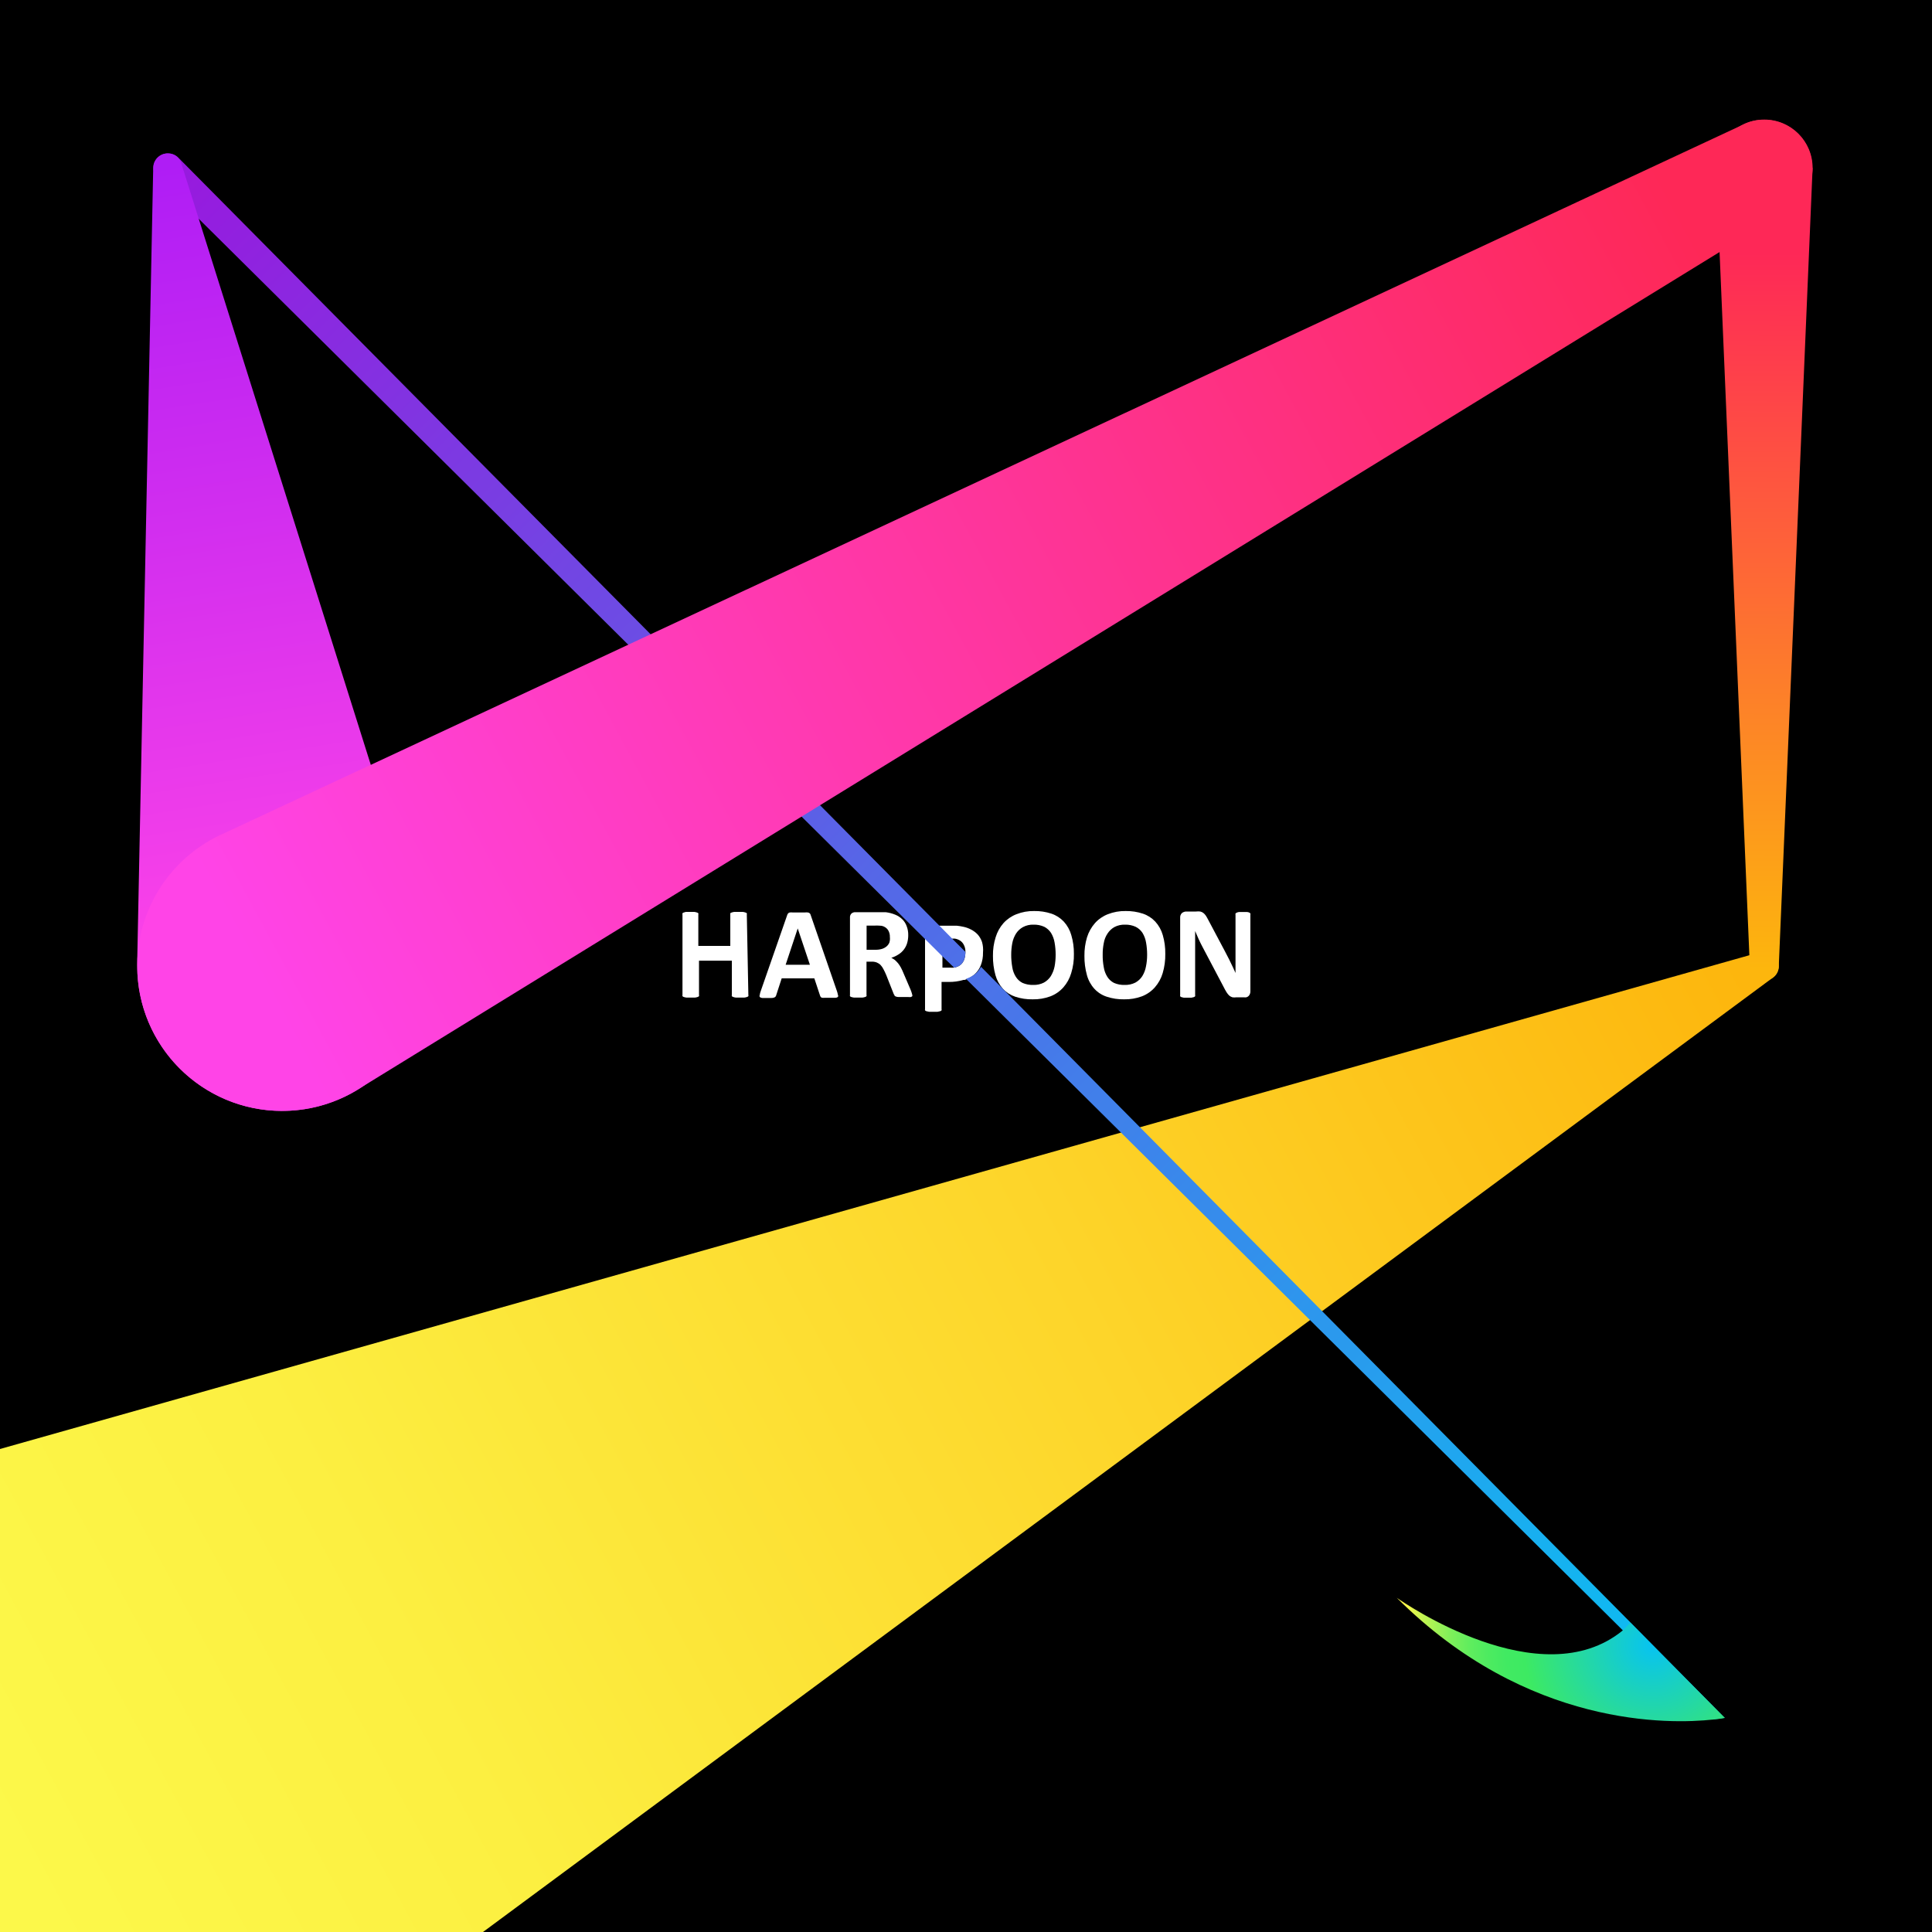
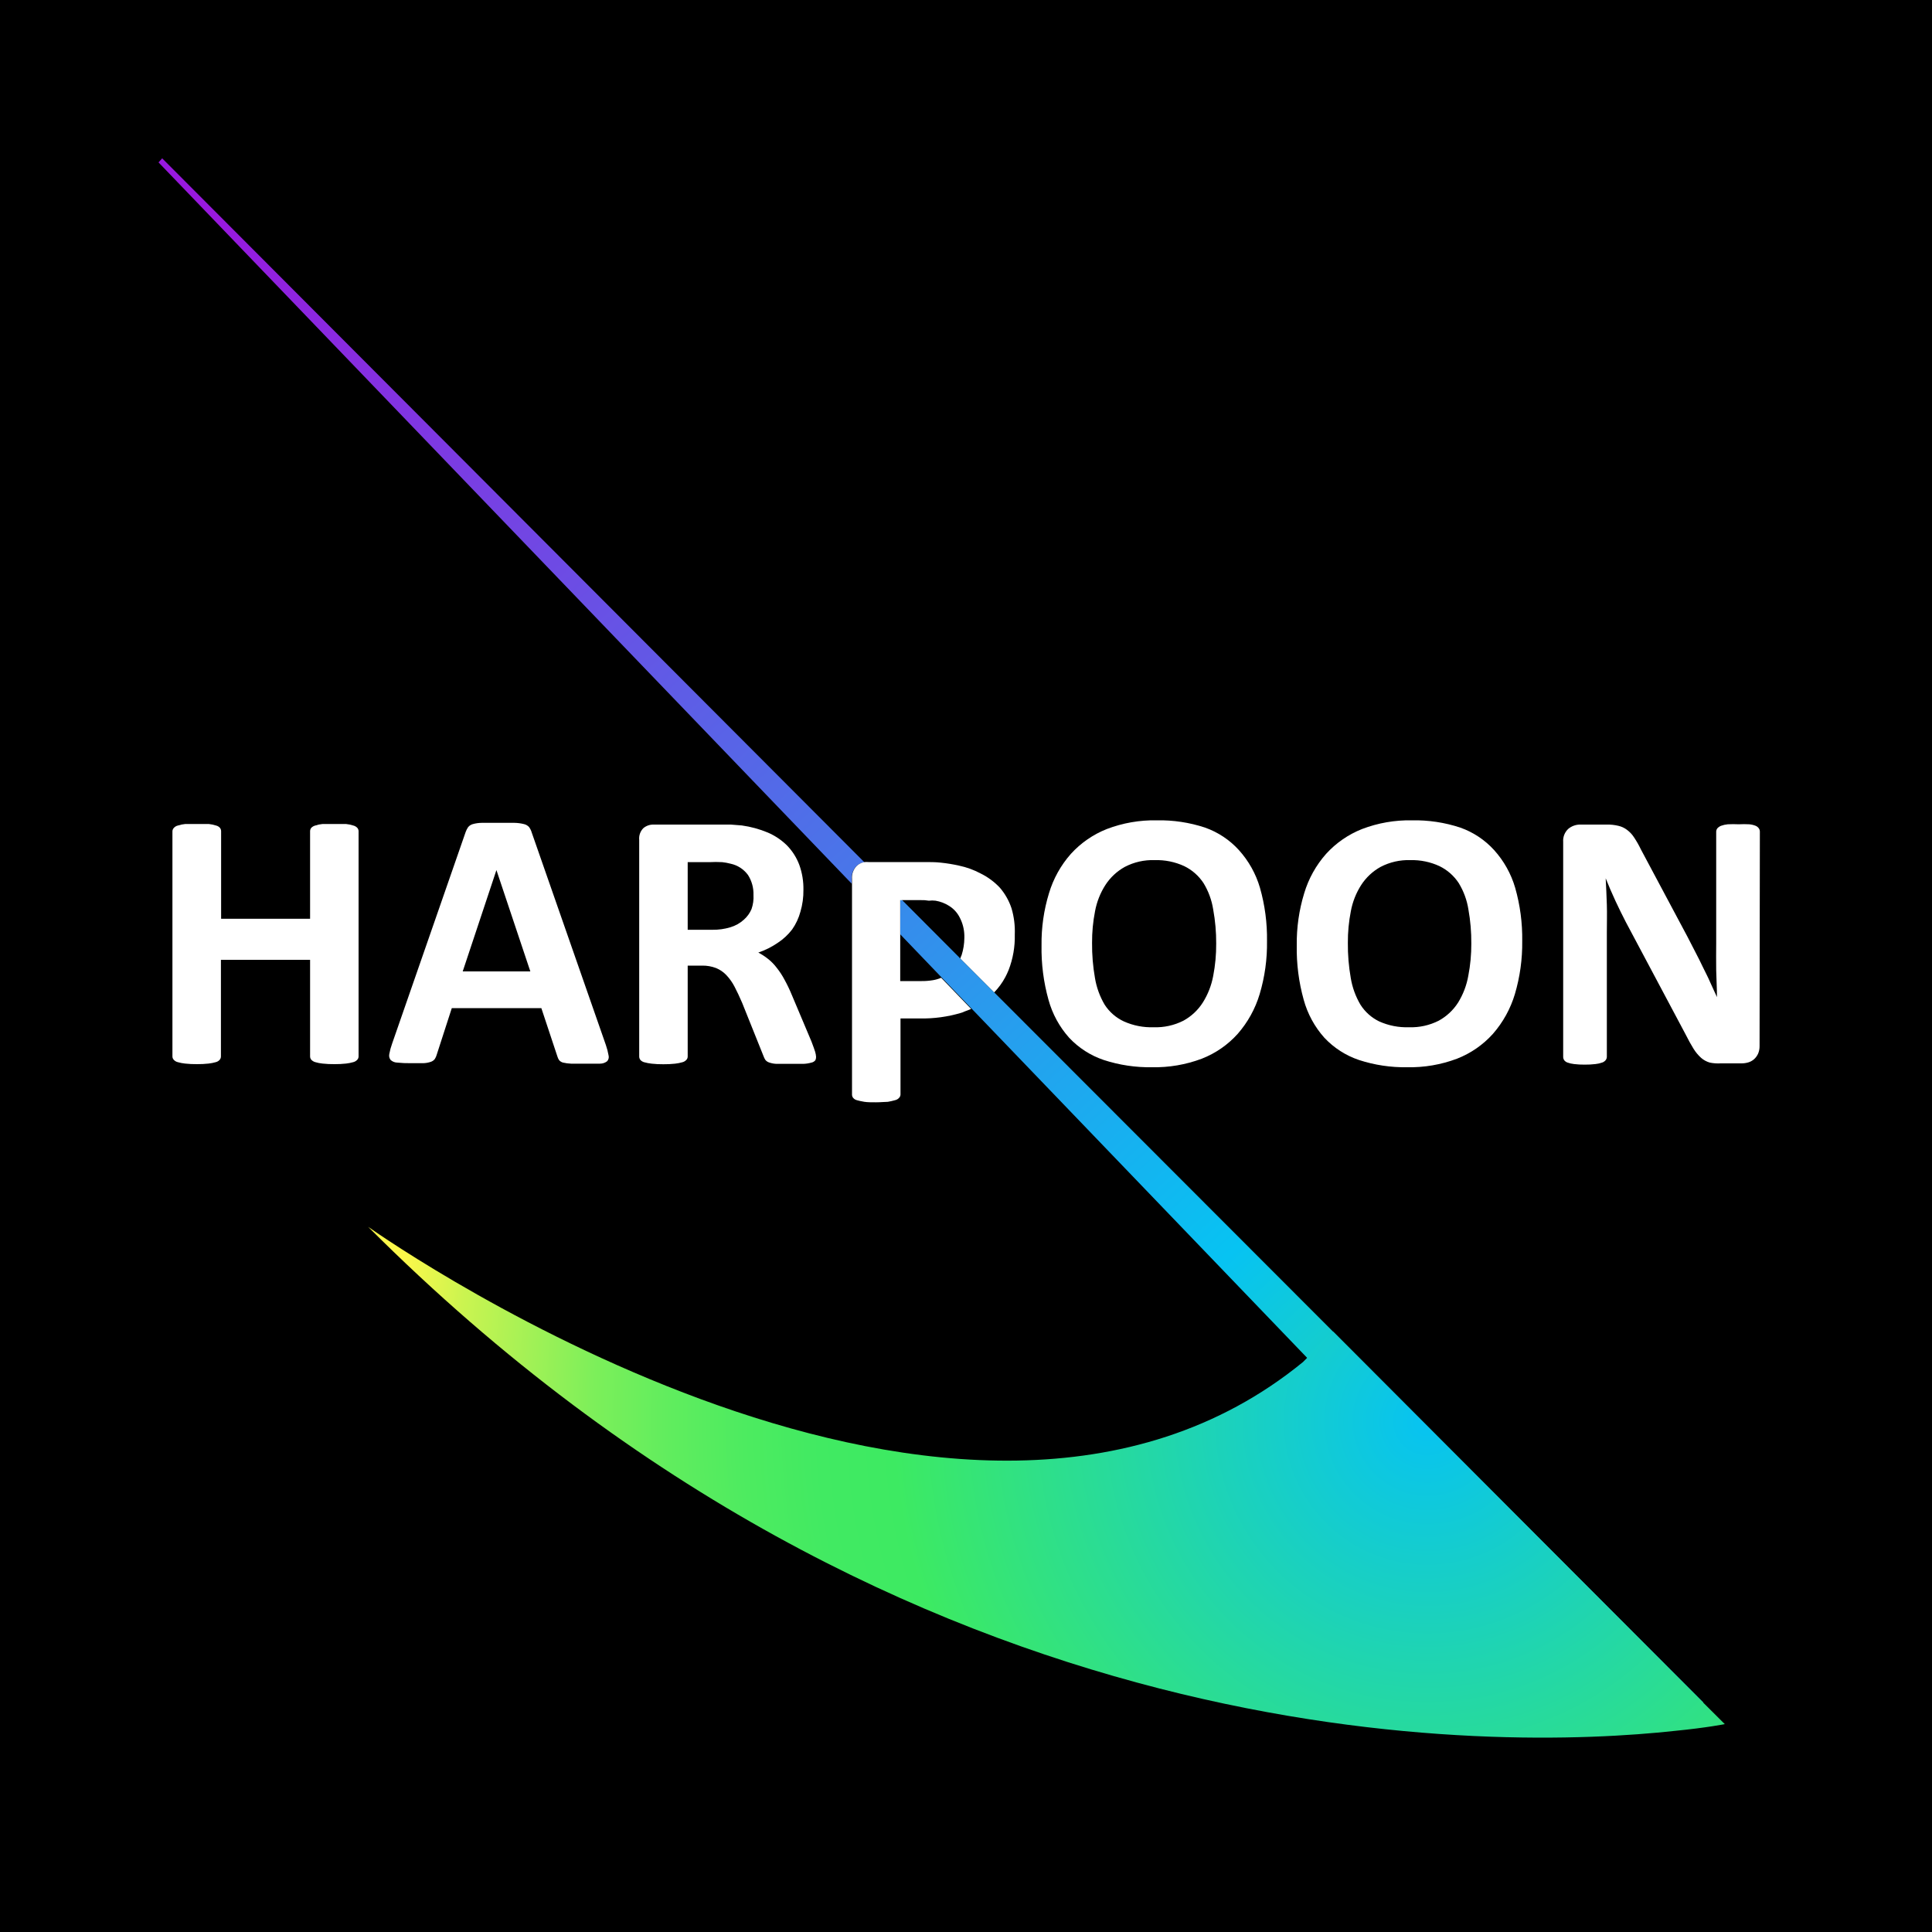
- <svg xmlns="http://www.w3.org/2000/svg" xmlns:xlink="http://www.w3.org/1999/xlink" id="Layer_3" data-name="Layer 3" viewBox="0 0 200 200">
+ <svg xmlns="http://www.w3.org/2000/svg" viewBox="0 0 200 200">
  <defs>
-     <style>.cls-1{fill:url(#linear-gradient);}.cls-2{fill:url(#linear-gradient-2);}.cls-3{fill:#fff;}.cls-4{fill:url(#linear-gradient-3);}.cls-5{fill:url(#linear-gradient-4);}.cls-6{fill:url(#linear-gradient-5);}.cls-7{fill:url(#linear-gradient-6);}.cls-8{fill:url(#radial-gradient);}</style>
-     <linearGradient id="linear-gradient" x1="-0.81" y1="188.92" x2="176.55" y2="93.26" gradientUnits="userSpaceOnUse">
-       <stop offset="0" stop-color="#fcf84a" />
-       <stop offset="0.23" stop-color="#fcef41" />
-       <stop offset="0.62" stop-color="#fdd52a" />
-       <stop offset="1" stop-color="#fdb60d" />
-     </linearGradient>
-     <linearGradient id="linear-gradient-2" x1="182.64" y1="17.89" x2="182.25" y2="100.36" gradientUnits="userSpaceOnUse">
-       <stop offset="0.1" stop-color="#fe2857" />
-       <stop offset="1" stop-color="#fdb60d" />
-     </linearGradient>
-     <linearGradient id="linear-gradient-3" x1="16.97" y1="16.98" x2="177.65" y2="178.09" gradientUnits="userSpaceOnUse">
+     <style>.cls-1{fill:url(#linear-gradient);}.cls-2{fill:url(#linear-gradient-2);}.cls-3{fill:#fff;}.cls-4{fill:url(#radial-gradient);}</style>
+     <linearGradient id="linear-gradient" x1="24.01" y1="21.56" x2="140.44" y2="148.2" gradientUnits="userSpaceOnUse">
      <stop offset="0" stop-color="#9819de" />
      <stop offset="1" stop-color="#07c3f2" />
    </linearGradient>
-     <linearGradient id="linear-gradient-4" x1="17.09" y1="16.87" x2="177.77" y2="177.97" xlink:href="#linear-gradient-3" />
-     <linearGradient id="linear-gradient-5" x1="16.23" y1="17.25" x2="29.34" y2="100.82" gradientUnits="userSpaceOnUse">
-       <stop offset="0" stop-color="#af1df5" />
-       <stop offset="1" stop-color="#ff44e7" />
+     <linearGradient id="linear-gradient-2" x1="26.79" y1="19.04" x2="143.19" y2="145.65" gradientUnits="userSpaceOnUse">
+       <stop offset="0" stop-color="#9819de" />
+       <stop offset="0.87" stop-color="#07c3f2" />
+       <stop offset="0.95" stop-color="#14cdce" />
    </linearGradient>
-     <linearGradient id="linear-gradient-6" x1="173.9" y1="21.8" x2="26.83" y2="101.29" gradientUnits="userSpaceOnUse">
-       <stop offset="0" stop-color="#fe2857" />
-       <stop offset="1" stop-color="#ff44e7" />
-     </linearGradient>
-     <radialGradient id="radial-gradient" cx="171.11" cy="170.26" r="26.74" gradientUnits="userSpaceOnUse">
+     <radialGradient id="radial-gradient" cx="147.77" cy="147.11" r="110.58" gradientUnits="userSpaceOnUse">
      <stop offset="0" stop-color="#07c3f2" />
      <stop offset="0.5" stop-color="#3dea62" />
      <stop offset="0.57" stop-color="#41ea62" />
      <stop offset="0.64" stop-color="#4deb60" />
      <stop offset="0.71" stop-color="#60ed5e" />
      <stop offset="0.78" stop-color="#7cef5a" />
      <stop offset="0.84" stop-color="#a0f156" />
      <stop offset="0.91" stop-color="#cbf450" />
      <stop offset="0.97" stop-color="#fcf84a" />
    </radialGradient>
  </defs>
-   <rect id="BG" width="200" height="200" />
-   <path class="cls-1" d="M184.14,100a1.47,1.47,0,0,1-.66,1.24L50,200H0V150L182.14,98.59a1.39,1.39,0,0,1,.5-.09A1.5,1.5,0,0,1,184.14,100Z" />
-   <path class="cls-2" d="M187.64,17.38,184.14,100a1.5,1.5,0,0,1-3,0l-3.5-82.62a5,5,0,1,1,10,0Z" />
-   <g id="Harpoon">
-     <path class="cls-3" d="M77.47,103a.17.17,0,0,1,0,.12.27.27,0,0,1-.15.09,1.22,1.22,0,0,1-.27.06l-.43,0-.44,0a1.1,1.1,0,0,1-.27-.06.27.27,0,0,1-.15-.09.16.16,0,0,1,0-.12V99.45H72.36V103a.16.16,0,0,1,0,.12.27.27,0,0,1-.15.09,1.22,1.22,0,0,1-.27.06l-.44,0-.43,0a1.33,1.33,0,0,1-.28-.06.24.24,0,0,1-.14-.09.17.17,0,0,1,0-.12V94.67a.21.21,0,0,1,0-.13.3.3,0,0,1,.14-.08A1.33,1.33,0,0,1,71,94.4l.43,0,.44,0a1.22,1.22,0,0,1,.27.06.35.35,0,0,1,.15.08.2.2,0,0,1,0,.13v3.25h3.31V94.67a.2.2,0,0,1,0-.13.35.35,0,0,1,.15-.08,1.1,1.1,0,0,1,.27-.06l.44,0,.43,0a1.22,1.22,0,0,1,.27.06.35.35,0,0,1,.15.08.21.21,0,0,1,0,.13Z" />
-     <path class="cls-3" d="M86.64,102.6a2.23,2.23,0,0,1,.1.39.21.21,0,0,1,0,.21.43.43,0,0,1-.27.09l-.53,0h-.54a1.68,1.68,0,0,1-.3,0,.24.24,0,0,1-.14-.09.37.37,0,0,1-.07-.14l-.59-1.78H80.92L80.36,103a.39.39,0,0,1-.07.16.3.3,0,0,1-.14.1.7.7,0,0,1-.28.05l-.48,0-.49,0a.45.45,0,0,1-.25-.1.26.26,0,0,1,0-.22,1.59,1.59,0,0,1,.1-.39l2.73-7.84a.67.67,0,0,1,.09-.19.33.33,0,0,1,.18-.11,1.28,1.28,0,0,1,.33,0h1.2a1.49,1.49,0,0,1,.37,0,.35.35,0,0,1,.2.11.69.69,0,0,1,.09.21Zm-4.06-6.49h0l-1.25,3.76h2.51Z" />
-     <path class="cls-3" d="M94.44,103a.21.21,0,0,1,0,.12s-.06.06-.13.09a1.08,1.08,0,0,1-.3,0l-.54,0-.46,0a.68.68,0,0,1-.27-.05.28.28,0,0,1-.14-.09s0-.09-.07-.14l-.79-2c-.09-.22-.19-.42-.28-.59a1.88,1.88,0,0,0-.3-.44,1.16,1.16,0,0,0-.39-.26,1.33,1.33,0,0,0-.51-.09h-.56V103a.16.16,0,0,1,0,.12.27.27,0,0,1-.15.09,1.37,1.37,0,0,1-.27.06l-.44,0-.43,0a1.33,1.33,0,0,1-.28-.06.21.21,0,0,1-.14-.09.16.16,0,0,1,0-.12V95a.53.53,0,0,1,.15-.43.56.56,0,0,1,.38-.14H90.7l.57,0c.15,0,.29,0,.41,0a3.74,3.74,0,0,1,1,.26,2.21,2.21,0,0,1,.73.48,1.87,1.87,0,0,1,.45.71,2.45,2.45,0,0,1,.16.93,2.88,2.88,0,0,1-.11.81A2.08,2.08,0,0,1,93,98.81a2.88,2.88,0,0,1-.73.34,2.85,2.85,0,0,1,.37.23,3.58,3.58,0,0,1,.33.34,3,3,0,0,1,.29.44,5.85,5.85,0,0,1,.26.56l.75,1.75a2.86,2.86,0,0,1,.13.38A.54.54,0,0,1,94.44,103Zm-2.32-6a1.28,1.28,0,0,0-.2-.74,1.06,1.06,0,0,0-.65-.42L91,95.82a3.11,3.11,0,0,0-.48,0h-.81v2.5h.92a2.22,2.22,0,0,0,.67-.09,1.38,1.38,0,0,0,.48-.26,1.06,1.06,0,0,0,.29-.4A1.42,1.42,0,0,0,92.12,97Z" />
-     <path class="cls-3" d="M120.63,98.74a6.61,6.61,0,0,1-.27,2,3.88,3.88,0,0,1-.81,1.47,3.44,3.44,0,0,1-1.34.93,5,5,0,0,1-1.84.31,5.41,5.41,0,0,1-1.8-.27,3,3,0,0,1-1.28-.82,3.43,3.43,0,0,1-.77-1.41,7.08,7.08,0,0,1-.26-2,6.38,6.38,0,0,1,.27-1.93,4.08,4.08,0,0,1,.82-1.46,3.49,3.49,0,0,1,1.33-.92,4.81,4.81,0,0,1,1.85-.33,5.41,5.41,0,0,1,1.78.27,3.11,3.11,0,0,1,1.28.82,3.47,3.47,0,0,1,.78,1.4A6.58,6.58,0,0,1,120.63,98.74Zm-1.88.1a7,7,0,0,0-.11-1.27,2.78,2.78,0,0,0-.37-1,1.8,1.8,0,0,0-.71-.63,2.49,2.49,0,0,0-1.09-.22,2.22,2.22,0,0,0-1.11.25,2.07,2.07,0,0,0-.71.67,2.54,2.54,0,0,0-.39,1,5.63,5.63,0,0,0-.11,1.18,6.43,6.43,0,0,0,.11,1.3,2.59,2.59,0,0,0,.37,1,1.75,1.75,0,0,0,.69.63,2.54,2.54,0,0,0,1.1.21,2.31,2.31,0,0,0,1.11-.24,2,2,0,0,0,.72-.67,2.88,2.88,0,0,0,.38-1A5.81,5.81,0,0,0,118.75,98.84Z" />
-     <path class="cls-3" d="M129.44,102.64a.64.64,0,0,1-.06.28.48.48,0,0,1-.14.2.48.48,0,0,1-.22.12.78.78,0,0,1-.26,0H128a1.34,1.34,0,0,1-.42,0,.9.9,0,0,1-.32-.17,1.64,1.64,0,0,1-.28-.34,6.38,6.38,0,0,1-.31-.56L124.47,98c-.13-.24-.26-.51-.39-.79s-.25-.56-.36-.83h0c0,.33,0,.65,0,1s0,.66,0,1V103a.28.28,0,0,1,0,.13.33.33,0,0,1-.13.09l-.25.06-.41,0-.39,0-.25-.06a.24.24,0,0,1-.12-.09.28.28,0,0,1,0-.13v-8a.62.62,0,0,1,.18-.48.73.73,0,0,1,.46-.16h1a1.84,1.84,0,0,1,.44,0,.87.87,0,0,1,.31.14,1.27,1.27,0,0,1,.27.29c.08.12.16.27.25.44l1.72,3.24.3.58c.1.18.19.37.28.56l.27.56c.09.18.17.37.25.55h0c0-.32,0-.65,0-1s0-.68,0-1V94.69a.16.16,0,0,1,0-.12.32.32,0,0,1,.14-.1.7.7,0,0,1,.25-.06l.4,0,.39,0a.7.7,0,0,1,.25.06.27.27,0,0,1,.11.1.16.16,0,0,1,0,.12Z" />
-     <path class="cls-3" d="M101.66,97.52a2.27,2.27,0,0,0-.43-.76,2.49,2.49,0,0,0-.7-.53,3,3,0,0,0-.8-.29,5.55,5.55,0,0,0-.68-.11l-.6,0H96.37a.58.58,0,0,0-.44.16.61.61,0,0,0-.17.48v8a.17.17,0,0,0,0,.12.24.24,0,0,0,.14.09l.28.06.43,0,.44,0,.27-.06a.27.27,0,0,0,.15-.09.18.18,0,0,0,0-.12v-2.82h.73a5,5,0,0,0,1.53-.21l.13,0a3,3,0,0,0,1-.55,2.51,2.51,0,0,0,.55-.7l.12-.26a3.45,3.45,0,0,0,.23-1.32A3,3,0,0,0,101.66,97.52Zm-1.72,1.11a2.19,2.19,0,0,1-.1.63,1.44,1.44,0,0,1-.28.5,1.19,1.19,0,0,1-.48.32,1.4,1.4,0,0,1-.31.09,2.54,2.54,0,0,1-.41,0h-.8v-3h.76a1.51,1.51,0,0,1,.3,0,1,1,0,0,1,.25,0,1.39,1.39,0,0,1,.5.19,1.08,1.08,0,0,1,.4.44,1.51,1.51,0,0,1,.17.68Z" />
-     <path class="cls-3" d="M111.17,98.74a6.29,6.29,0,0,1-.28,2,3.88,3.88,0,0,1-.81,1.47,3.44,3.44,0,0,1-1.34.93,5,5,0,0,1-1.84.31,5.41,5.41,0,0,1-1.8-.27,3.11,3.11,0,0,1-1.28-.82,3.55,3.55,0,0,1-.77-1.41,7.08,7.08,0,0,1-.26-2,6.08,6.08,0,0,1,.28-1.93,3.92,3.92,0,0,1,.81-1.46,3.53,3.53,0,0,1,1.34-.92,4.76,4.76,0,0,1,1.84-.33,5.37,5.37,0,0,1,1.78.27,3.11,3.11,0,0,1,1.28.82,3.47,3.47,0,0,1,.78,1.4A6.56,6.56,0,0,1,111.17,98.74Zm-1.89.1a7,7,0,0,0-.11-1.27,2.78,2.78,0,0,0-.37-1,1.85,1.85,0,0,0-.7-.63,2.53,2.53,0,0,0-1.1-.22,2.16,2.16,0,0,0-1.1.25,2,2,0,0,0-.72.67,2.9,2.9,0,0,0-.39,1,6.39,6.39,0,0,0-.11,1.18,7.25,7.25,0,0,0,.11,1.3,2.59,2.59,0,0,0,.37,1,1.75,1.75,0,0,0,.69.63,2.59,2.59,0,0,0,1.11.21,2.27,2.27,0,0,0,1.1-.24,2,2,0,0,0,.72-.67,3.11,3.11,0,0,0,.39-1A6.61,6.61,0,0,0,109.28,98.84Z" />
+   <g id="Layer_3_copy_2" data-name="Layer 3 copy 2">
+     <rect id="BG" width="200" height="200" />
+     <path class="cls-1" d="M16.79,16.39,89.48,89.26a1.5,1.5,0,0,0-.84.42A1.73,1.73,0,0,0,88.17,91v.48L16.41,16.81Z" />
+     <polygon class="cls-2" points="176.35 176.26 168.37 174.97 135.32 140.57 100.54 104.37 97.44 101.15 93.19 96.72 93.19 93.11 93.32 93.11 99.42 99.23 102.92 102.73 138.02 137.87 176.06 175.97 176.35 176.26" />
+     <path class="cls-3" d="M105.05,96.74a9.51,9.51,0,0,1-.64,3.68c-.11.26-.22.51-.34.73a7,7,0,0,1-1.15,1.58l-3.5-3.5c0-.12.09-.24.13-.37a6,6,0,0,0,.28-1.76v-.25A4.21,4.21,0,0,0,99.36,95a3,3,0,0,0-1.12-1.23,3.77,3.77,0,0,0-1.39-.53,2.7,2.7,0,0,0-.7,0,4,4,0,0,0-.84-.06H93.19v8.38h2.23a6.71,6.71,0,0,0,1.15-.09,3.75,3.75,0,0,0,.86-.25h0l3.1,3.22c-.22.1-.45.19-.68.27a1.69,1.69,0,0,1-.36.14,14,14,0,0,1-4.27.58h-2v7.87a.51.51,0,0,1-.14.34.77.77,0,0,1-.42.25,6.9,6.9,0,0,1-.75.17c-.31,0-.73.05-1.23.05s-.86,0-1.2-.05-.58-.12-.78-.17a.72.72,0,0,1-.39-.25.53.53,0,0,1-.11-.34V91a1.73,1.73,0,0,1,.47-1.34,1.5,1.5,0,0,1,.84-.42,2.38,2.38,0,0,1,.39,0h5.8c.59,0,1.15,0,1.68.06a16.08,16.08,0,0,1,1.9.31,8.38,8.38,0,0,1,2.23.81,6.89,6.89,0,0,1,2,1.48,6.32,6.32,0,0,1,1.2,2.12A8.37,8.37,0,0,1,105.05,96.74Z" />
+     <path class="cls-3" d="M37.12,109.36a.5.5,0,0,1-.13.34.85.85,0,0,1-.41.25,4.41,4.41,0,0,1-.76.15,10,10,0,0,1-1.2.06,10.26,10.26,0,0,1-1.23-.06,4,4,0,0,1-.76-.15.9.9,0,0,1-.41-.25.54.54,0,0,1-.12-.34v-10H22.87v10a.54.54,0,0,1-.12.34.77.77,0,0,1-.4.25,4.41,4.41,0,0,1-.76.15,10.08,10.08,0,0,1-1.22.06,10.13,10.13,0,0,1-1.21-.06,4.36,4.36,0,0,1-.77-.15.8.8,0,0,1-.41-.25.5.5,0,0,1-.13-.34V86.05A.53.53,0,0,1,18,85.7a.8.8,0,0,1,.41-.24,3.52,3.52,0,0,1,.77-.16c.32,0,.73,0,1.21,0s.9,0,1.22,0a3.54,3.54,0,0,1,.76.16.76.76,0,0,1,.4.24.57.57,0,0,1,.12.35v9.06H32.1V86.05a.57.57,0,0,1,.12-.35.89.89,0,0,1,.41-.24,3.29,3.29,0,0,1,.76-.16c.32,0,.73,0,1.23,0s.88,0,1.2,0a3.54,3.54,0,0,1,.76.16.84.84,0,0,1,.41.24.53.53,0,0,1,.13.35Z" />
+     <path class="cls-3" d="M62.72,108.18a6.93,6.93,0,0,1,.28,1.08.64.64,0,0,1-.15.6,1.19,1.19,0,0,1-.74.25c-.36,0-.85,0-1.47,0s-1.16,0-1.52,0a4.4,4.4,0,0,1-.83-.11.8.8,0,0,1-.4-.24,1.24,1.24,0,0,1-.19-.4l-1.66-5H46.77l-1.56,4.82a1.56,1.56,0,0,1-.2.45.87.87,0,0,1-.41.29,2.66,2.66,0,0,1-.78.14c-.33,0-.78,0-1.32,0a12.17,12.17,0,0,1-1.38-.06,1.05,1.05,0,0,1-.68-.27.74.74,0,0,1-.14-.62,6.54,6.54,0,0,1,.29-1.07l7.61-21.9a2.18,2.18,0,0,1,.27-.53,1,1,0,0,1,.48-.3,3.57,3.57,0,0,1,.93-.13q.59,0,1.56,0,1.13,0,1.8,0a4.35,4.35,0,0,1,1,.13,1,1,0,0,1,.53.31,1.84,1.84,0,0,1,.28.58ZM51.39,90.07h0l-3.49,10.49h7Z" />
+     <path class="cls-3" d="M84.48,109.4a.75.75,0,0,1-.07.35A.69.69,0,0,1,84,110a3.52,3.52,0,0,1-.84.13c-.37,0-.87,0-1.5,0s-1,0-1.28,0a2.57,2.57,0,0,1-.75-.14.83.83,0,0,1-.4-.27,1.77,1.77,0,0,1-.19-.39l-2.21-5.51c-.27-.63-.53-1.18-.78-1.66a5.27,5.27,0,0,0-.85-1.21,3.07,3.07,0,0,0-1.08-.74,3.85,3.85,0,0,0-1.41-.25H71.19v9.41a.5.5,0,0,1-.13.34.85.85,0,0,1-.41.25,4.41,4.41,0,0,1-.76.15,10.2,10.2,0,0,1-1.22.06,10,10,0,0,1-1.21-.06,4.7,4.7,0,0,1-.78-.15.81.81,0,0,1-.4-.25.6.6,0,0,1-.11-.34V86.94a1.51,1.51,0,0,1,.43-1.21,1.59,1.59,0,0,1,1.06-.37h6.39c.65,0,1.18,0,1.6,0l1.14.09a10.81,10.81,0,0,1,2.68.73,6.47,6.47,0,0,1,2,1.34,5.81,5.81,0,0,1,1.27,2,7.23,7.23,0,0,1,.43,2.6,7.62,7.62,0,0,1-.31,2.26A5.86,5.86,0,0,1,82,96.22a6.07,6.07,0,0,1-1.5,1.39,8.33,8.33,0,0,1-2,1,6.24,6.24,0,0,1,1,.65,5,5,0,0,1,.91.93,7.82,7.82,0,0,1,.81,1.24,15.49,15.49,0,0,1,.75,1.57L84,107.81c.19.49.31.84.38,1.06A2.15,2.15,0,0,1,84.48,109.4ZM78,92.65a3.64,3.64,0,0,0-.56-2.06,3,3,0,0,0-1.81-1.18,5.92,5.92,0,0,0-.87-.16,11.93,11.93,0,0,0-1.34,0H71.19v7h2.55a6.12,6.12,0,0,0,1.87-.26A3.6,3.6,0,0,0,77,95.21a3,3,0,0,0,.8-1.11A3.75,3.75,0,0,0,78,92.65Z" />
+     <path class="cls-3" d="M157.58,97.42a18.54,18.54,0,0,1-.76,5.49,11.07,11.07,0,0,1-2.27,4.11,9.77,9.77,0,0,1-3.73,2.58,13.84,13.84,0,0,1-5.14.88,15.26,15.26,0,0,1-5-.75,8.75,8.75,0,0,1-3.58-2.3,9.79,9.79,0,0,1-2.14-3.93,19.62,19.62,0,0,1-.72-5.64,17.63,17.63,0,0,1,.77-5.39,10.82,10.82,0,0,1,2.27-4.08A10,10,0,0,1,141,85.82a13.74,13.74,0,0,1,5.16-.9,15,15,0,0,1,5,.75A8.6,8.6,0,0,1,154.67,88a10,10,0,0,1,2.18,3.9A19.07,19.07,0,0,1,157.58,97.42Zm-5.27.26a19.13,19.13,0,0,0-.3-3.53,7.44,7.44,0,0,0-1-2.73,5,5,0,0,0-2-1.76,6.73,6.73,0,0,0-3-.62,6.2,6.2,0,0,0-3.09.7,5.67,5.67,0,0,0-2,1.86,7.6,7.6,0,0,0-1.08,2.72,16.48,16.48,0,0,0-.31,3.29,19.87,19.87,0,0,0,.3,3.63,8,8,0,0,0,1,2.76,4.75,4.75,0,0,0,1.95,1.74,6.94,6.94,0,0,0,3.07.6,6.31,6.31,0,0,0,3.09-.68,5.52,5.52,0,0,0,2-1.87A7.89,7.89,0,0,0,152,101,17,17,0,0,0,152.31,97.68Z" />
+     <path class="cls-3" d="M182.15,108.29a1.94,1.94,0,0,1-.15.78,1.74,1.74,0,0,1-.41.57,1.6,1.6,0,0,1-.61.34,2.55,2.55,0,0,1-.72.1h-2.14A4.34,4.34,0,0,1,177,110a2.35,2.35,0,0,1-.9-.49,4.37,4.37,0,0,1-.79-.95c-.25-.4-.54-.92-.86-1.56l-6.14-11.54c-.35-.68-.72-1.42-1.09-2.22s-.7-1.57-1-2.32h0c.05.92.09,1.83.12,2.74s0,1.85,0,2.82v12.91a.58.58,0,0,1-.11.34.8.8,0,0,1-.36.26,2.92,2.92,0,0,1-.7.16,8.56,8.56,0,0,1-1.12.06,8.39,8.39,0,0,1-1.11-.06,2.94,2.94,0,0,1-.69-.16.73.73,0,0,1-.34-.26.64.64,0,0,1-.09-.34V87.15a1.67,1.67,0,0,1,.52-1.34,1.91,1.91,0,0,1,1.29-.45h2.69a4.75,4.75,0,0,1,1.22.13,2.3,2.3,0,0,1,.88.41,3,3,0,0,1,.74.79,10.29,10.29,0,0,1,.71,1.25l4.8,9,.83,1.61c.28.53.54,1.06.79,1.58s.51,1,.75,1.56.47,1,.7,1.53h0c0-.89-.06-1.82-.08-2.79s0-1.89,0-2.77V86.11a.61.61,0,0,1,.11-.35,1.06,1.06,0,0,1,.38-.27,2.78,2.78,0,0,1,.71-.16,11.24,11.24,0,0,1,1.13,0,10.6,10.6,0,0,1,1.08,0,2.26,2.26,0,0,1,.68.16.77.77,0,0,1,.33.27.6.6,0,0,1,.1.35Z" />
+     <path class="cls-3" d="M131.16,97.42a18.21,18.21,0,0,1-.76,5.49,11.07,11.07,0,0,1-2.27,4.11,9.77,9.77,0,0,1-3.73,2.58,13.84,13.84,0,0,1-5.14.88,15.26,15.26,0,0,1-5-.75,8.75,8.75,0,0,1-3.58-2.3,9.79,9.79,0,0,1-2.14-3.93,19.62,19.62,0,0,1-.72-5.64,17.63,17.63,0,0,1,.77-5.39,10.82,10.82,0,0,1,2.27-4.08,10,10,0,0,1,3.72-2.57,13.74,13.74,0,0,1,5.16-.9,15,15,0,0,1,5,.75A8.6,8.6,0,0,1,128.25,88a10,10,0,0,1,2.18,3.9A19.07,19.07,0,0,1,131.16,97.42Zm-5.26.26a19.08,19.08,0,0,0-.31-3.53,7.44,7.44,0,0,0-1-2.73,5,5,0,0,0-2-1.76,6.81,6.81,0,0,0-3.06-.62,6.2,6.2,0,0,0-3.09.7,5.67,5.67,0,0,0-2,1.86,7.6,7.6,0,0,0-1.08,2.72,16.48,16.48,0,0,0-.31,3.29,19.87,19.87,0,0,0,.3,3.63,8,8,0,0,0,1,2.76,4.75,4.75,0,0,0,2,1.74,6.94,6.94,0,0,0,3.07.6,6.31,6.31,0,0,0,3.09-.68,5.52,5.52,0,0,0,2-1.87,7.89,7.89,0,0,0,1.08-2.76A17,17,0,0,0,125.9,97.68Z" />
+     <path class="cls-4" d="M178.55,178.48s-1.82.37-5.17.7C155.47,181.13,94,182.9,38.11,127c2.73,1.91,61.62,42.72,96.77,14l3.14-3.14,38,38.1.29.29Z" />
  </g>
-   <path class="cls-4" d="M98.62,97.22l1.32,1.32v.09a2.19,2.19,0,0,1-.1.63,1.44,1.44,0,0,1-.28.5,1.19,1.19,0,0,1-.48.32,1.4,1.4,0,0,1-.31.09L97.56,99l-1.8-1.79L16.42,18.53a1.5,1.5,0,0,1,1-2.65,1.44,1.44,0,0,1,.95.35l.21.21L97.23,95.81Z" />
-   <path class="cls-5" d="M178.55,177.84s-.44.09-1.25.17L168,168.78l-68-67.45a3,3,0,0,0,1-.55,2.51,2.51,0,0,0,.55-.7l67.36,68Z" />
-   <path d="M178.7,178.2a.5.5,0,0,1-.5.5.51.51,0,0,1-.36-.15l-.54-.54c.81-.08,1.25-.17,1.25-.17A.51.51,0,0,1,178.7,178.2Z" />
-   <path class="cls-6" d="M44.21,100a15,15,0,0,1-30,0l0-.77,1.65-81.85a1.5,1.5,0,0,1,1.5-1.5,1.47,1.47,0,0,1,1.42,1.06l.05.17L43.54,95.54l.06.19A15.41,15.41,0,0,1,44.21,100Z" />
-   <path class="cls-7" d="M187.64,17.38a5,5,0,0,1-2.23,4.16l-.39.24L37.6,112.44l-.2.13-.64.39,0,0A15,15,0,1,1,22.67,86.5l.7-.32L180.23,13l0,0a5,5,0,0,1,7.38,4.4Z" />
-   <path class="cls-8" d="M178.55,177.84s-.44.09-1.25.17c-4.33.47-19.19.9-32.71-12.61.66.46,14.9,10.33,23.4,3.38l.79-.79,0,0Z" />
</svg>
